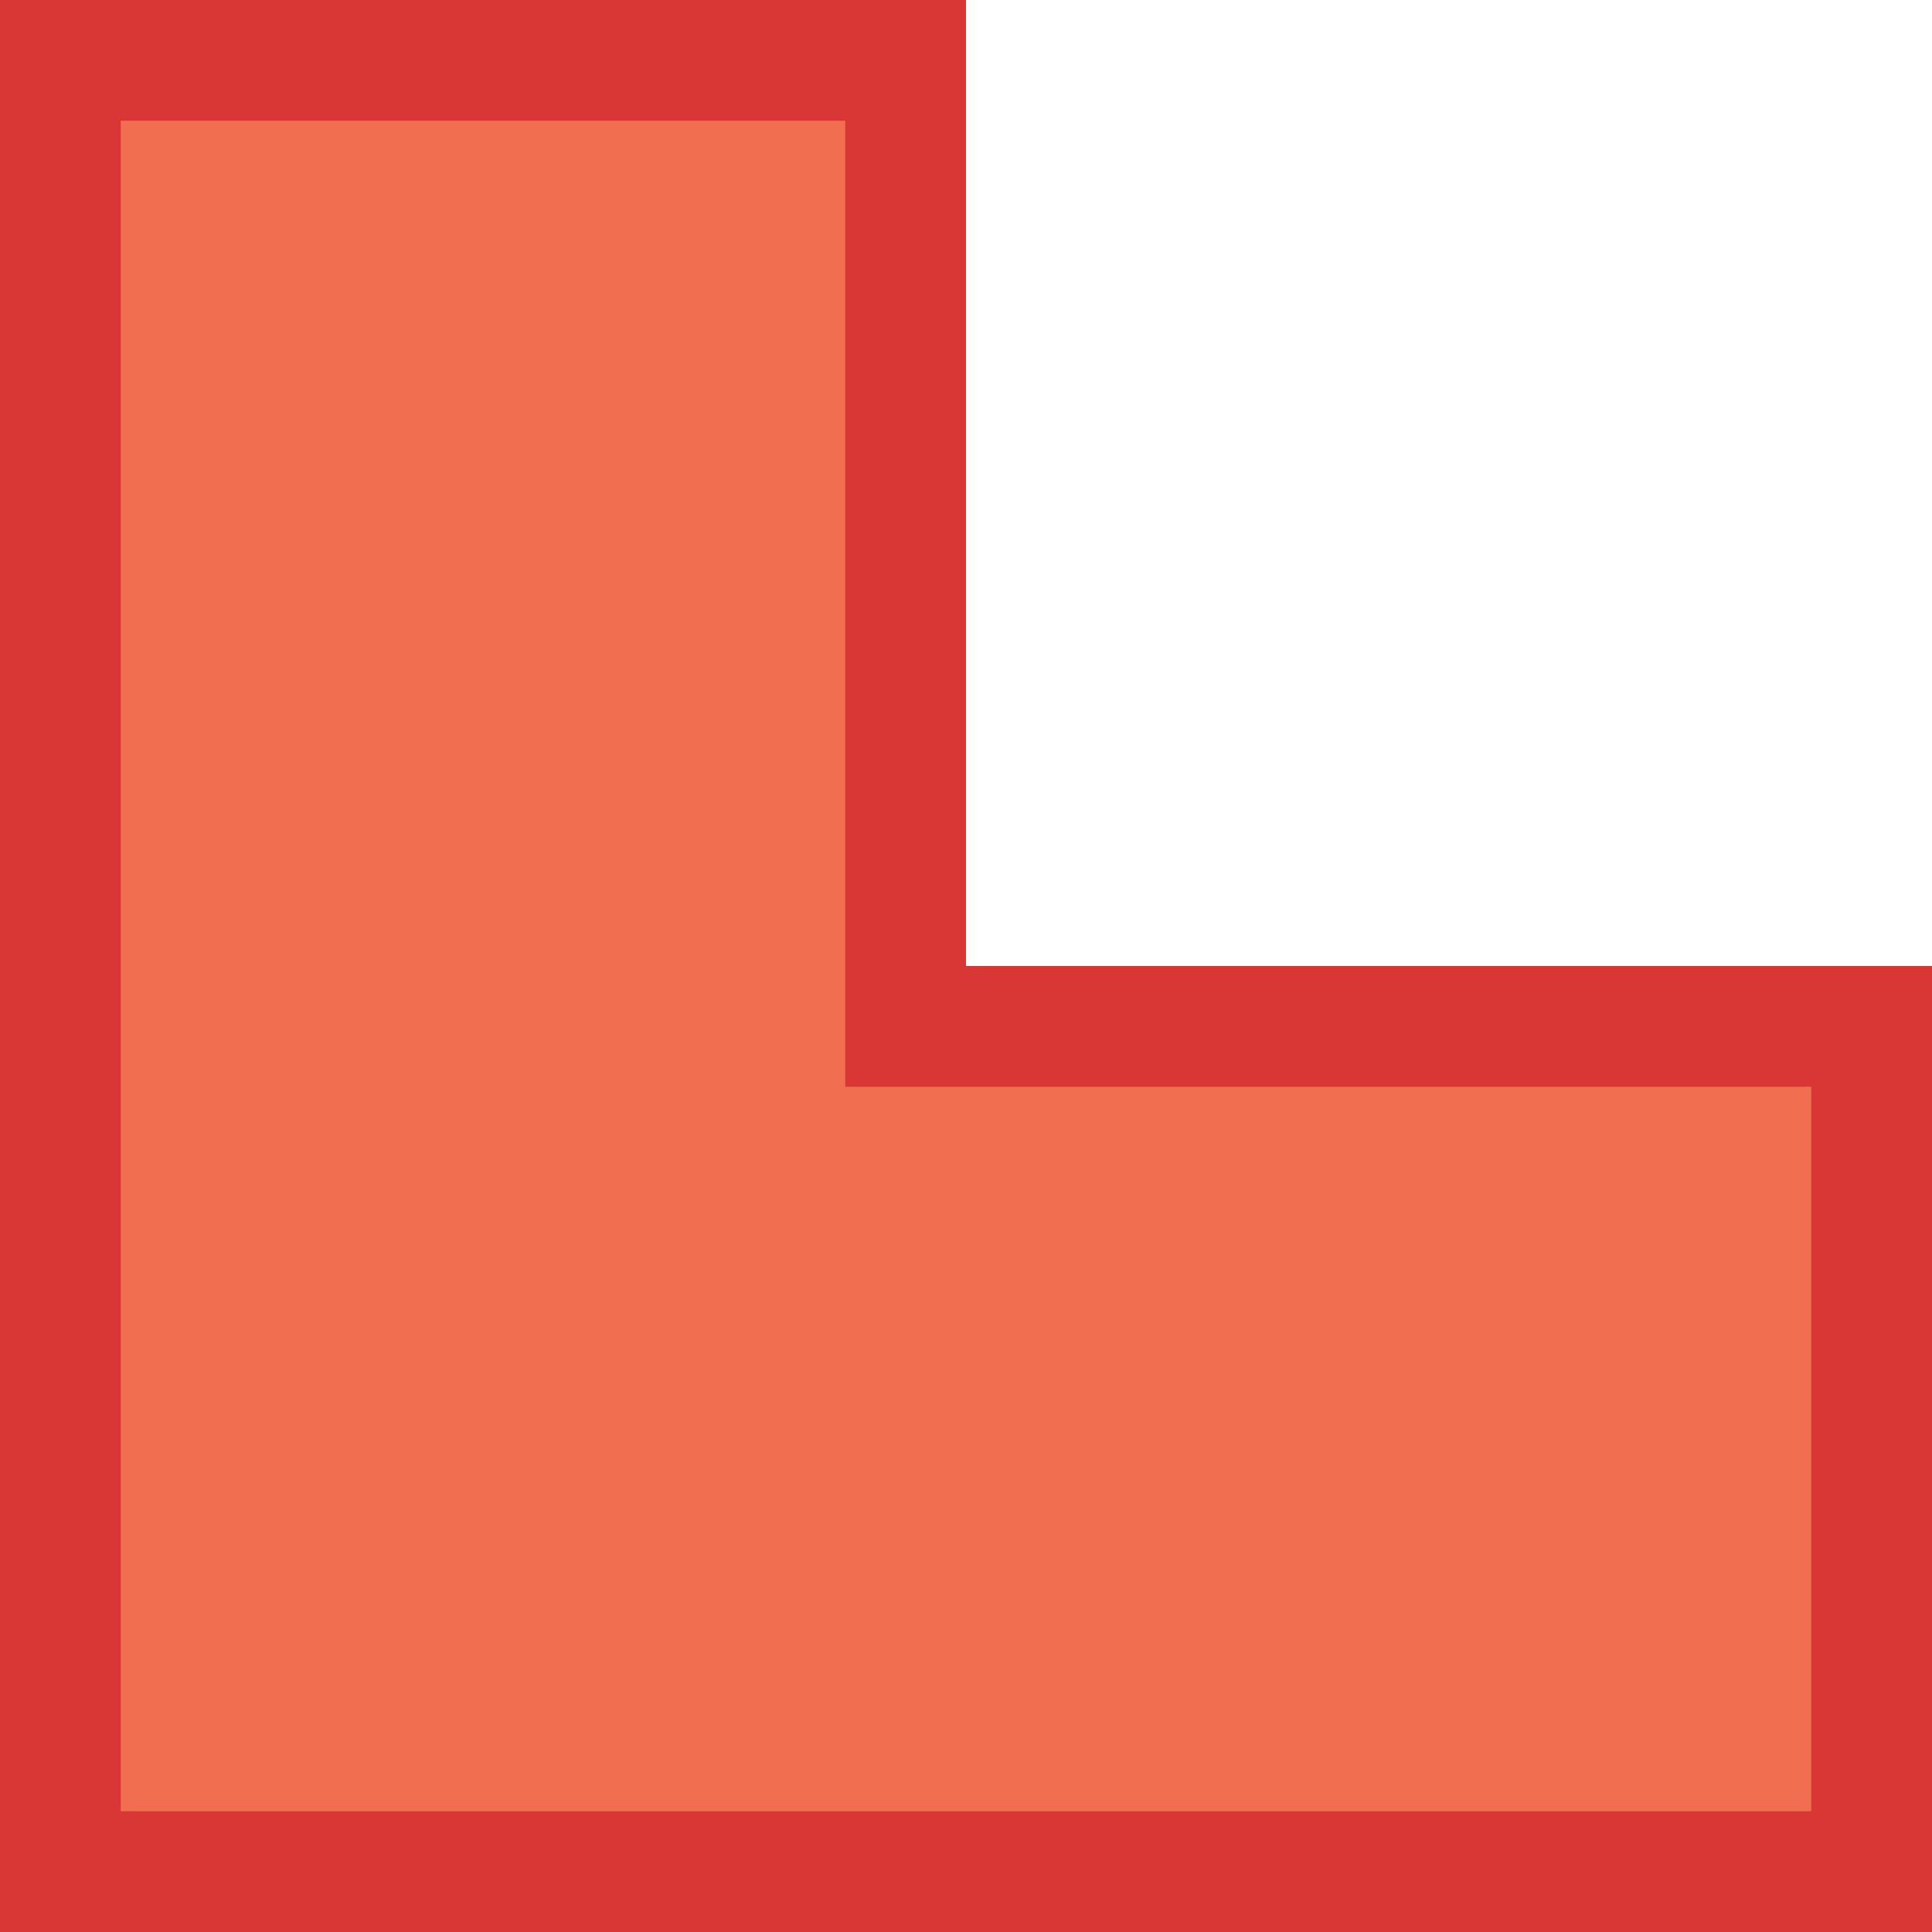
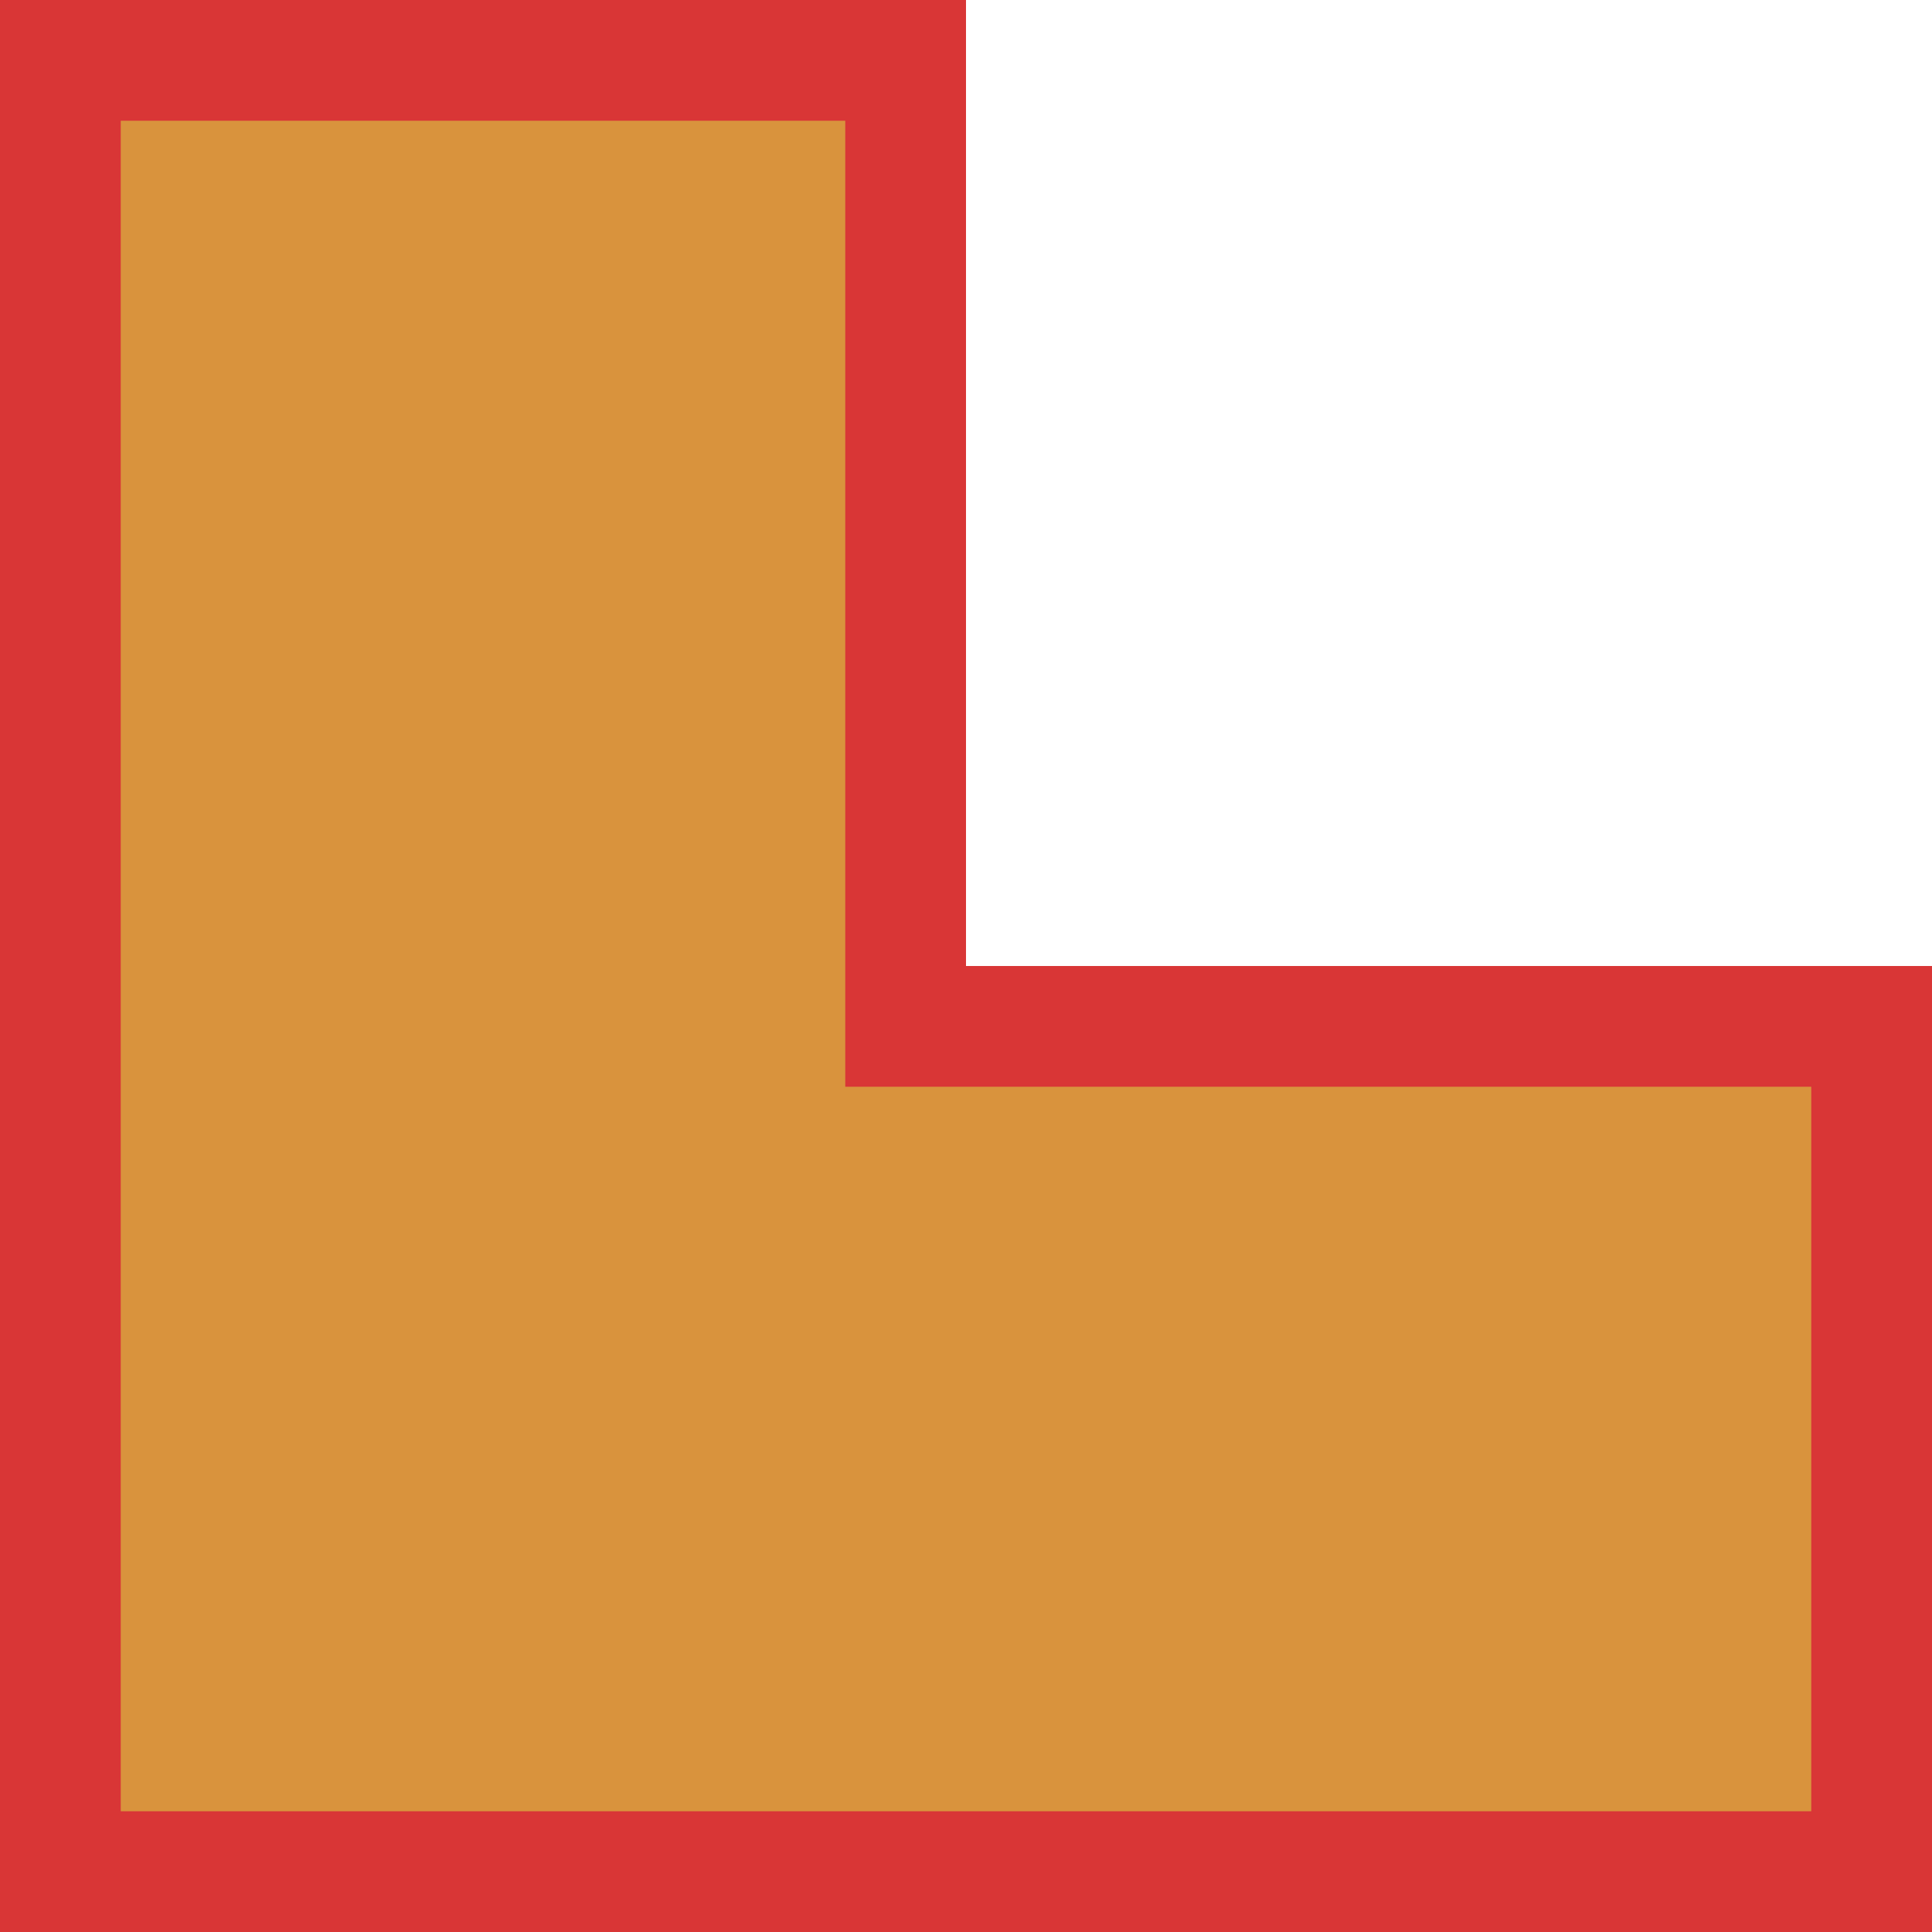
<svg xmlns="http://www.w3.org/2000/svg" viewbox="0 0 16 16" width="16" height="16" version="1.1">
-   <polygon points=".5 .5 .5 15.5 15.5 15.5 15.5 8.5 7.5 8.5 7.5 .5" x="0" y="0" width="16" height="16" style="fill: #F26E50; stroke: #D93636; stroke-width: 1;" />
+   <polygon points=".5 .5 .5 15.5 15.5 15.5 15.5 8.5 7.5 8.5 7.5 .5" x="0" y="0" width="16" height="16" style="fill: #D9933D; stroke: #D93636; stroke-width: 1;" />
</svg>
